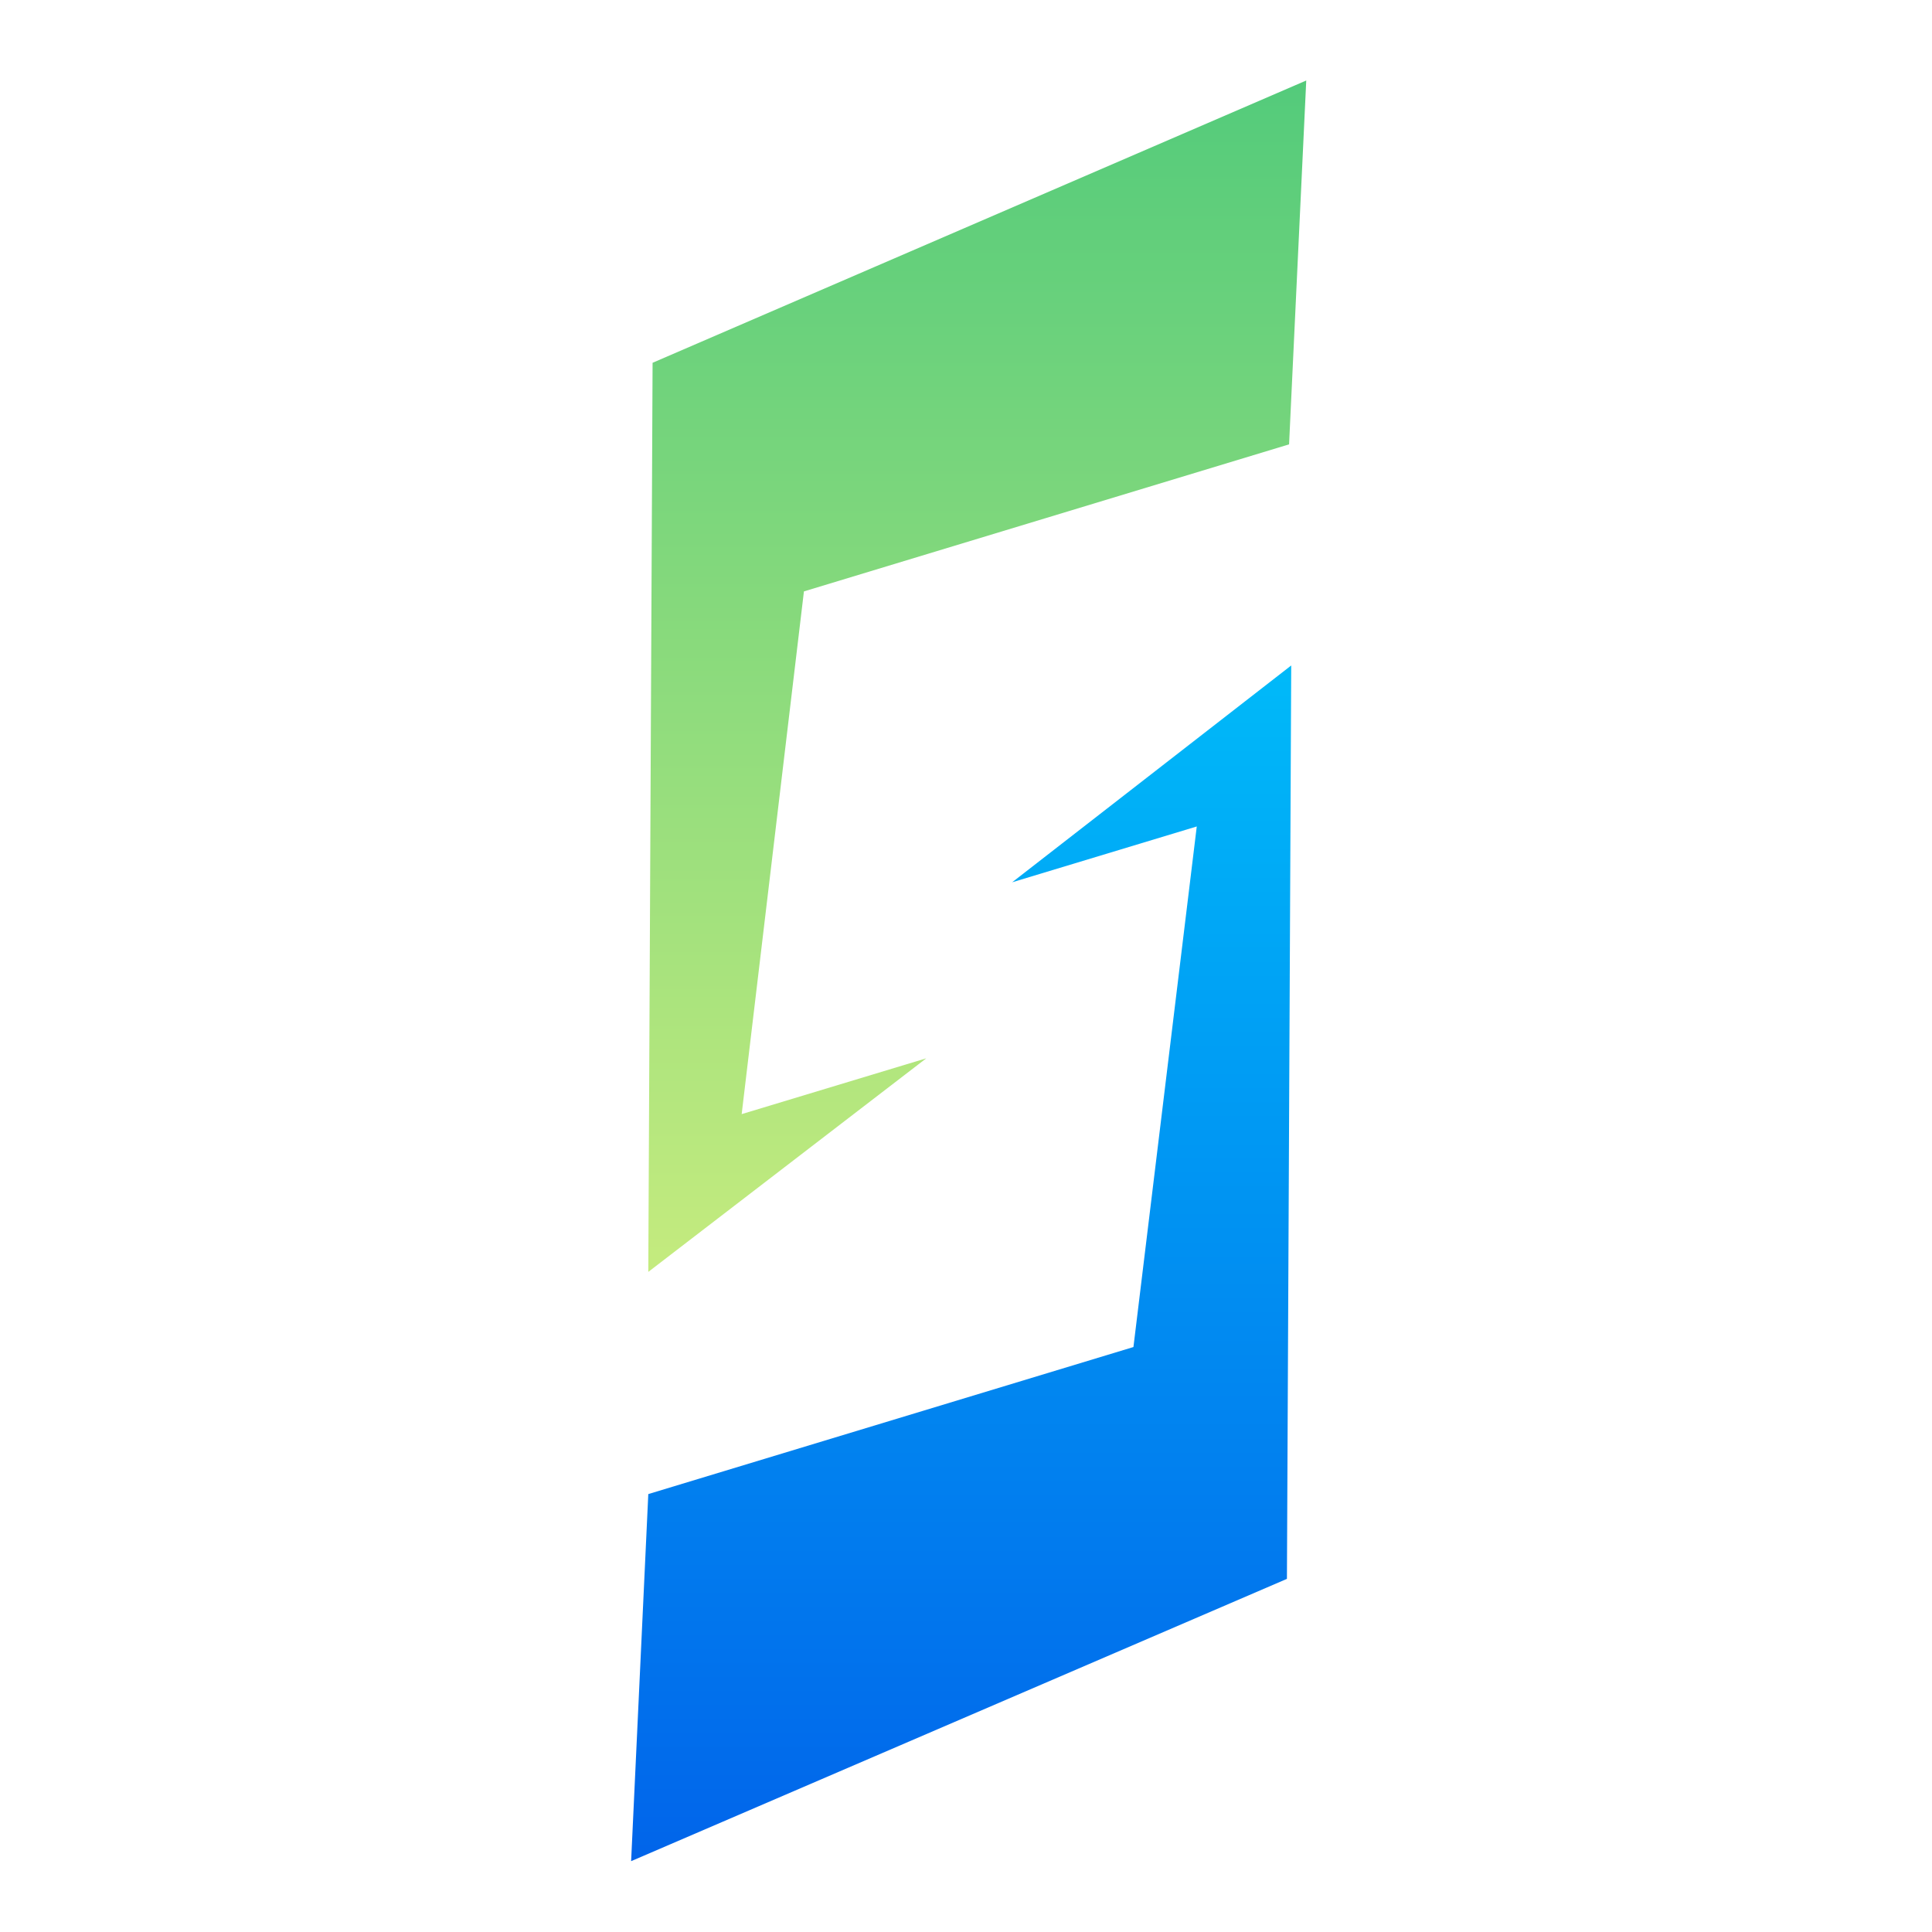
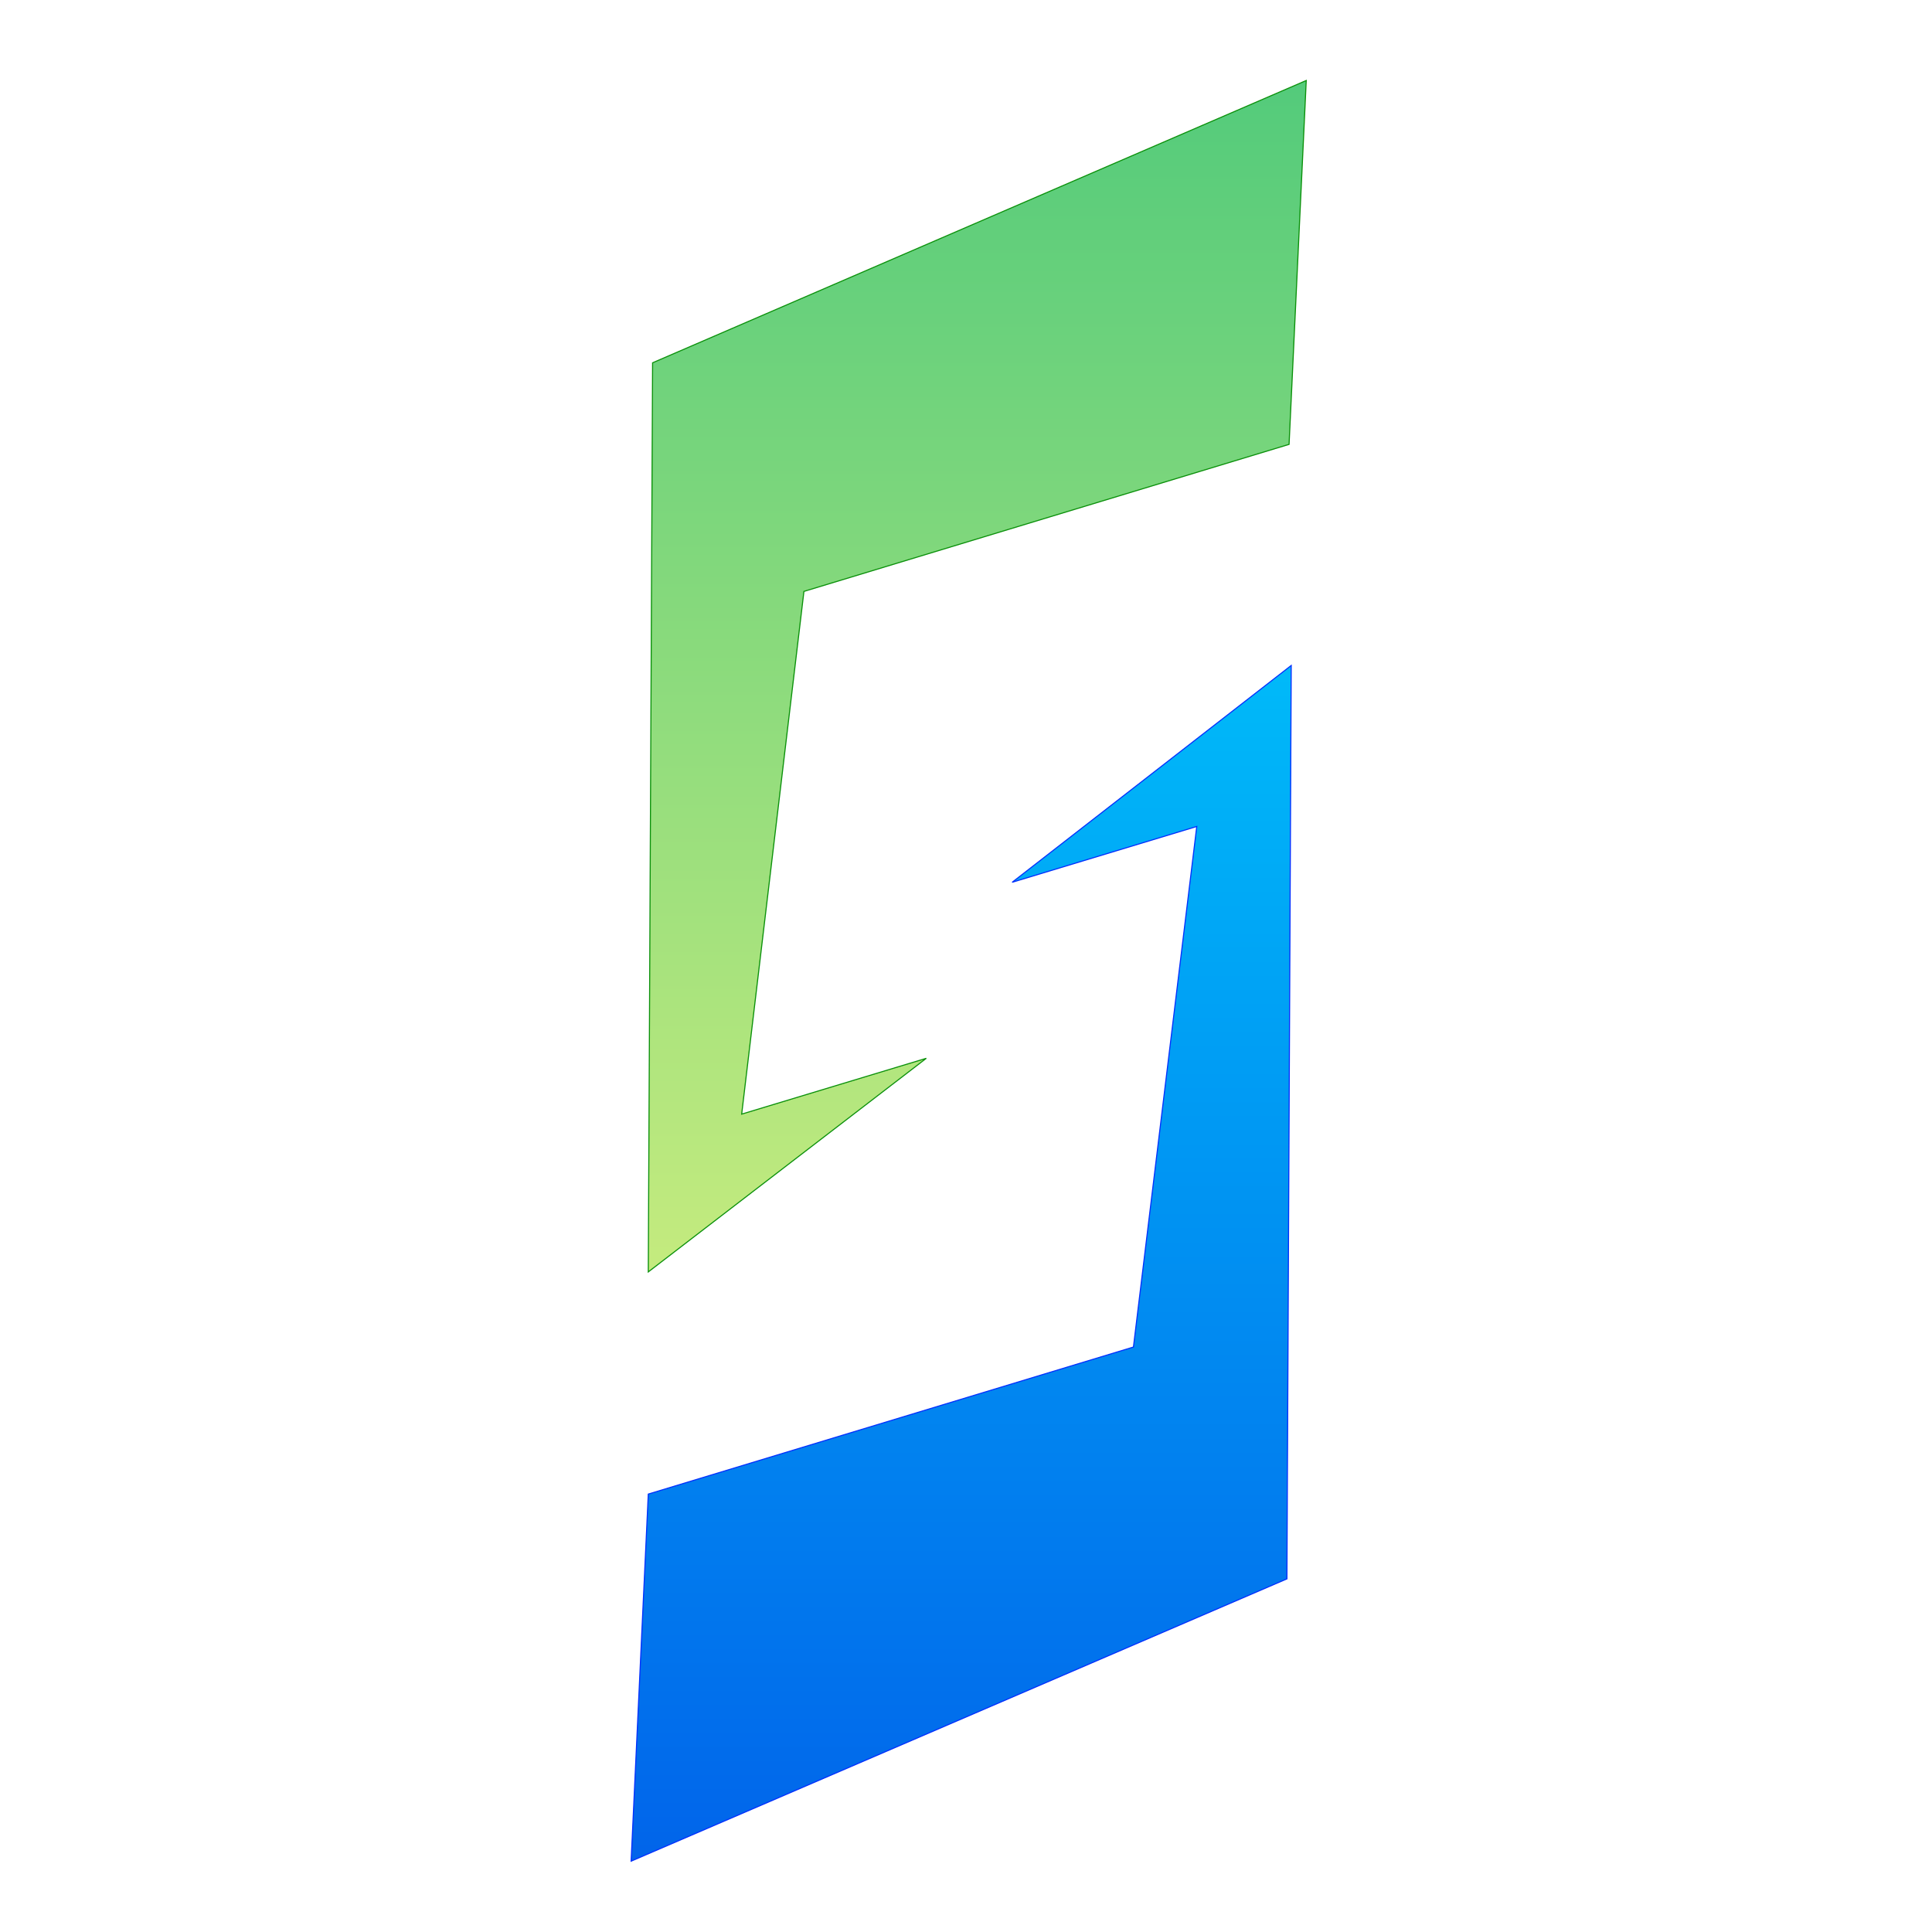
- <svg xmlns="http://www.w3.org/2000/svg" version="1.1" width="1800" height="1800">
+ <svg xmlns="http://www.w3.org/2000/svg" viewBox="0 0 1800 1800">
  <defs>
-     <linearGradient id="green" x1="0%" y1="0%" x2="0%" y2="100%">
-       <stop offset="0%" style="stop-color: #54cb7b;" />
-       <stop offset="100%" style="stop-color: #c4eb7e;" />
+     <linearGradient id="a" x1="0%" x2="0%" y1="0%" y2="100%">
+       <stop offset="0%" stop-color="#54cb7b" />
+       <stop offset="100%" stop-color="#c4eb7e" />
    </linearGradient>
-     <linearGradient id="blue" x1="0%" y1="0%" x2="0%" y2="100%">
-       <stop offset="0%" style="stop-color: #00baf9;" />
-       <stop offset="100%" style="stop-color: #0164ea;" />
+     <linearGradient id="b" x1="0%" x2="0%" y1="0%" y2="100%">
+       <stop offset="0%" stop-color="#00baf9" />
+       <stop offset="100%" stop-color="#0164ea" />
    </linearGradient>
  </defs>
-   <g>
-     <polygon fill="url(#green)" points="608,338 1217,75 1201,414 749,551 691,1038 863,986 604,1185" />
-     <polygon fill="url(#blue)" points="604,1392 588,1734 1199,1471 1203,620 943,822 1115,770 1056,1255" />
-   </g>
+   <path fill="url(#a)" stroke="#0b910b" d="m608 338 609-263-16 339-452 137-58 487 172-52-259 199z" />
+   <path fill="url(#b)" stroke="#002ffe" d="m604 1392-16 342 611-263 4-851-260 202 172-52-59 485z" />
</svg>
